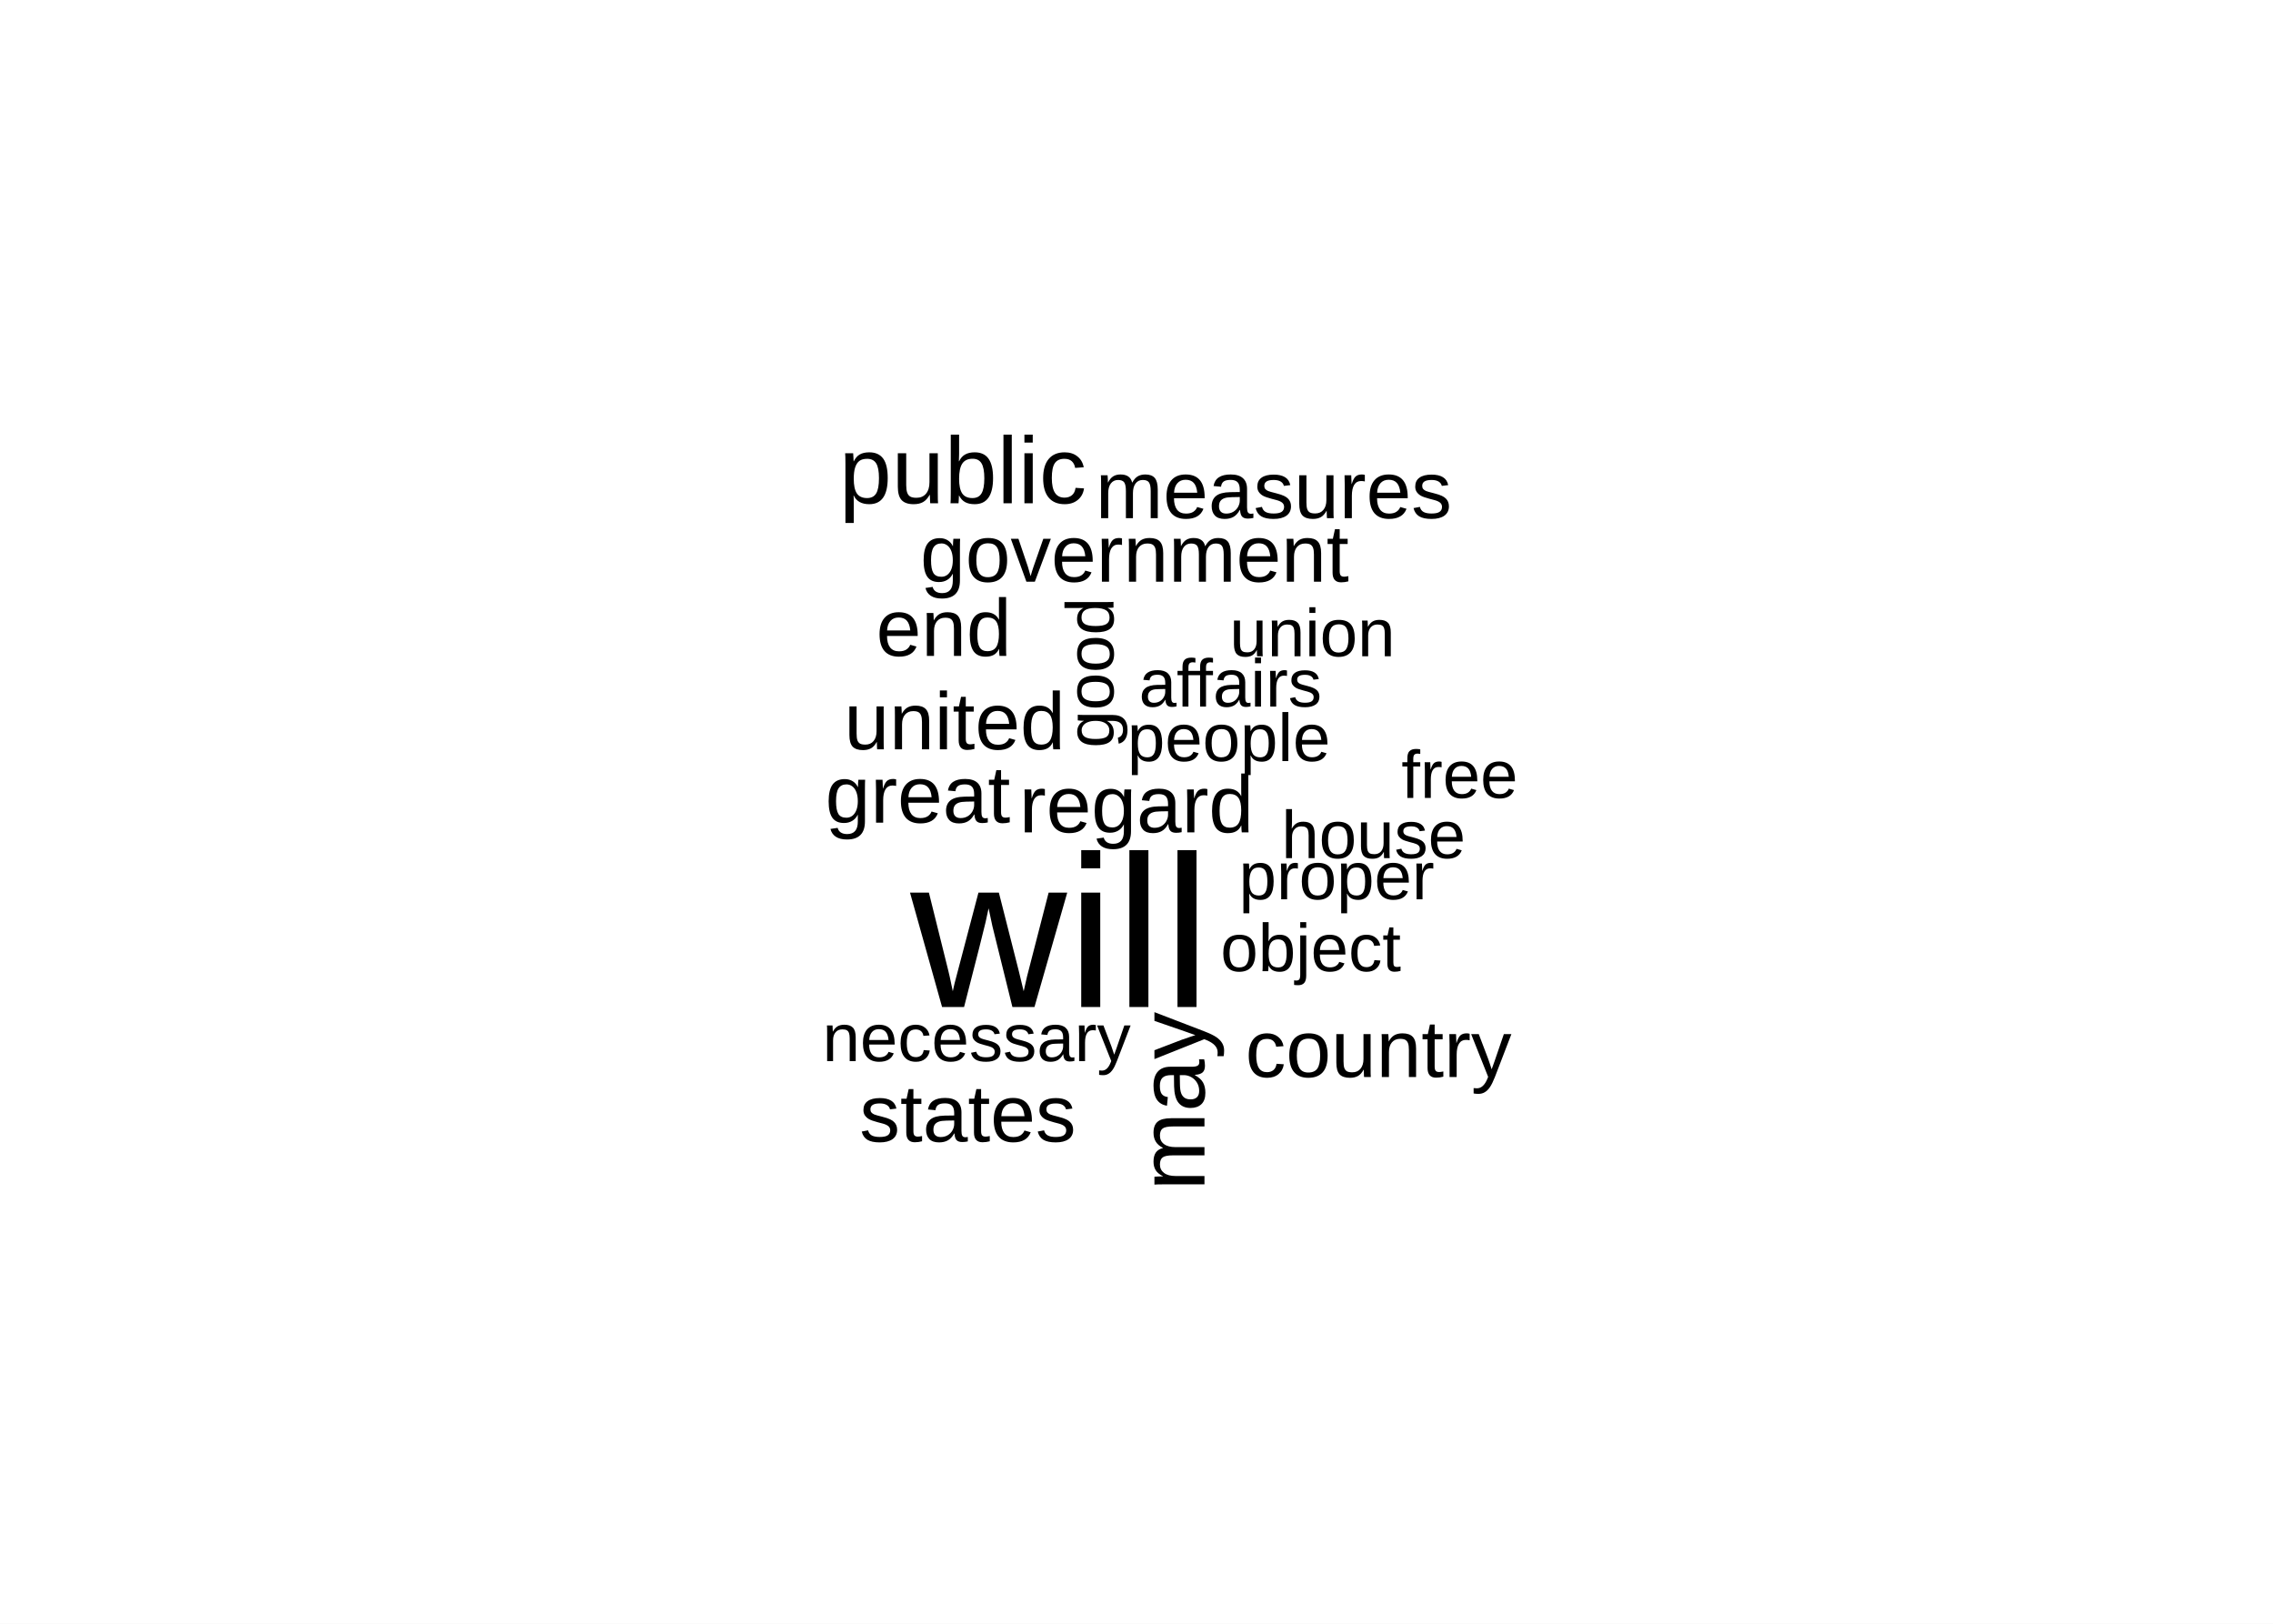
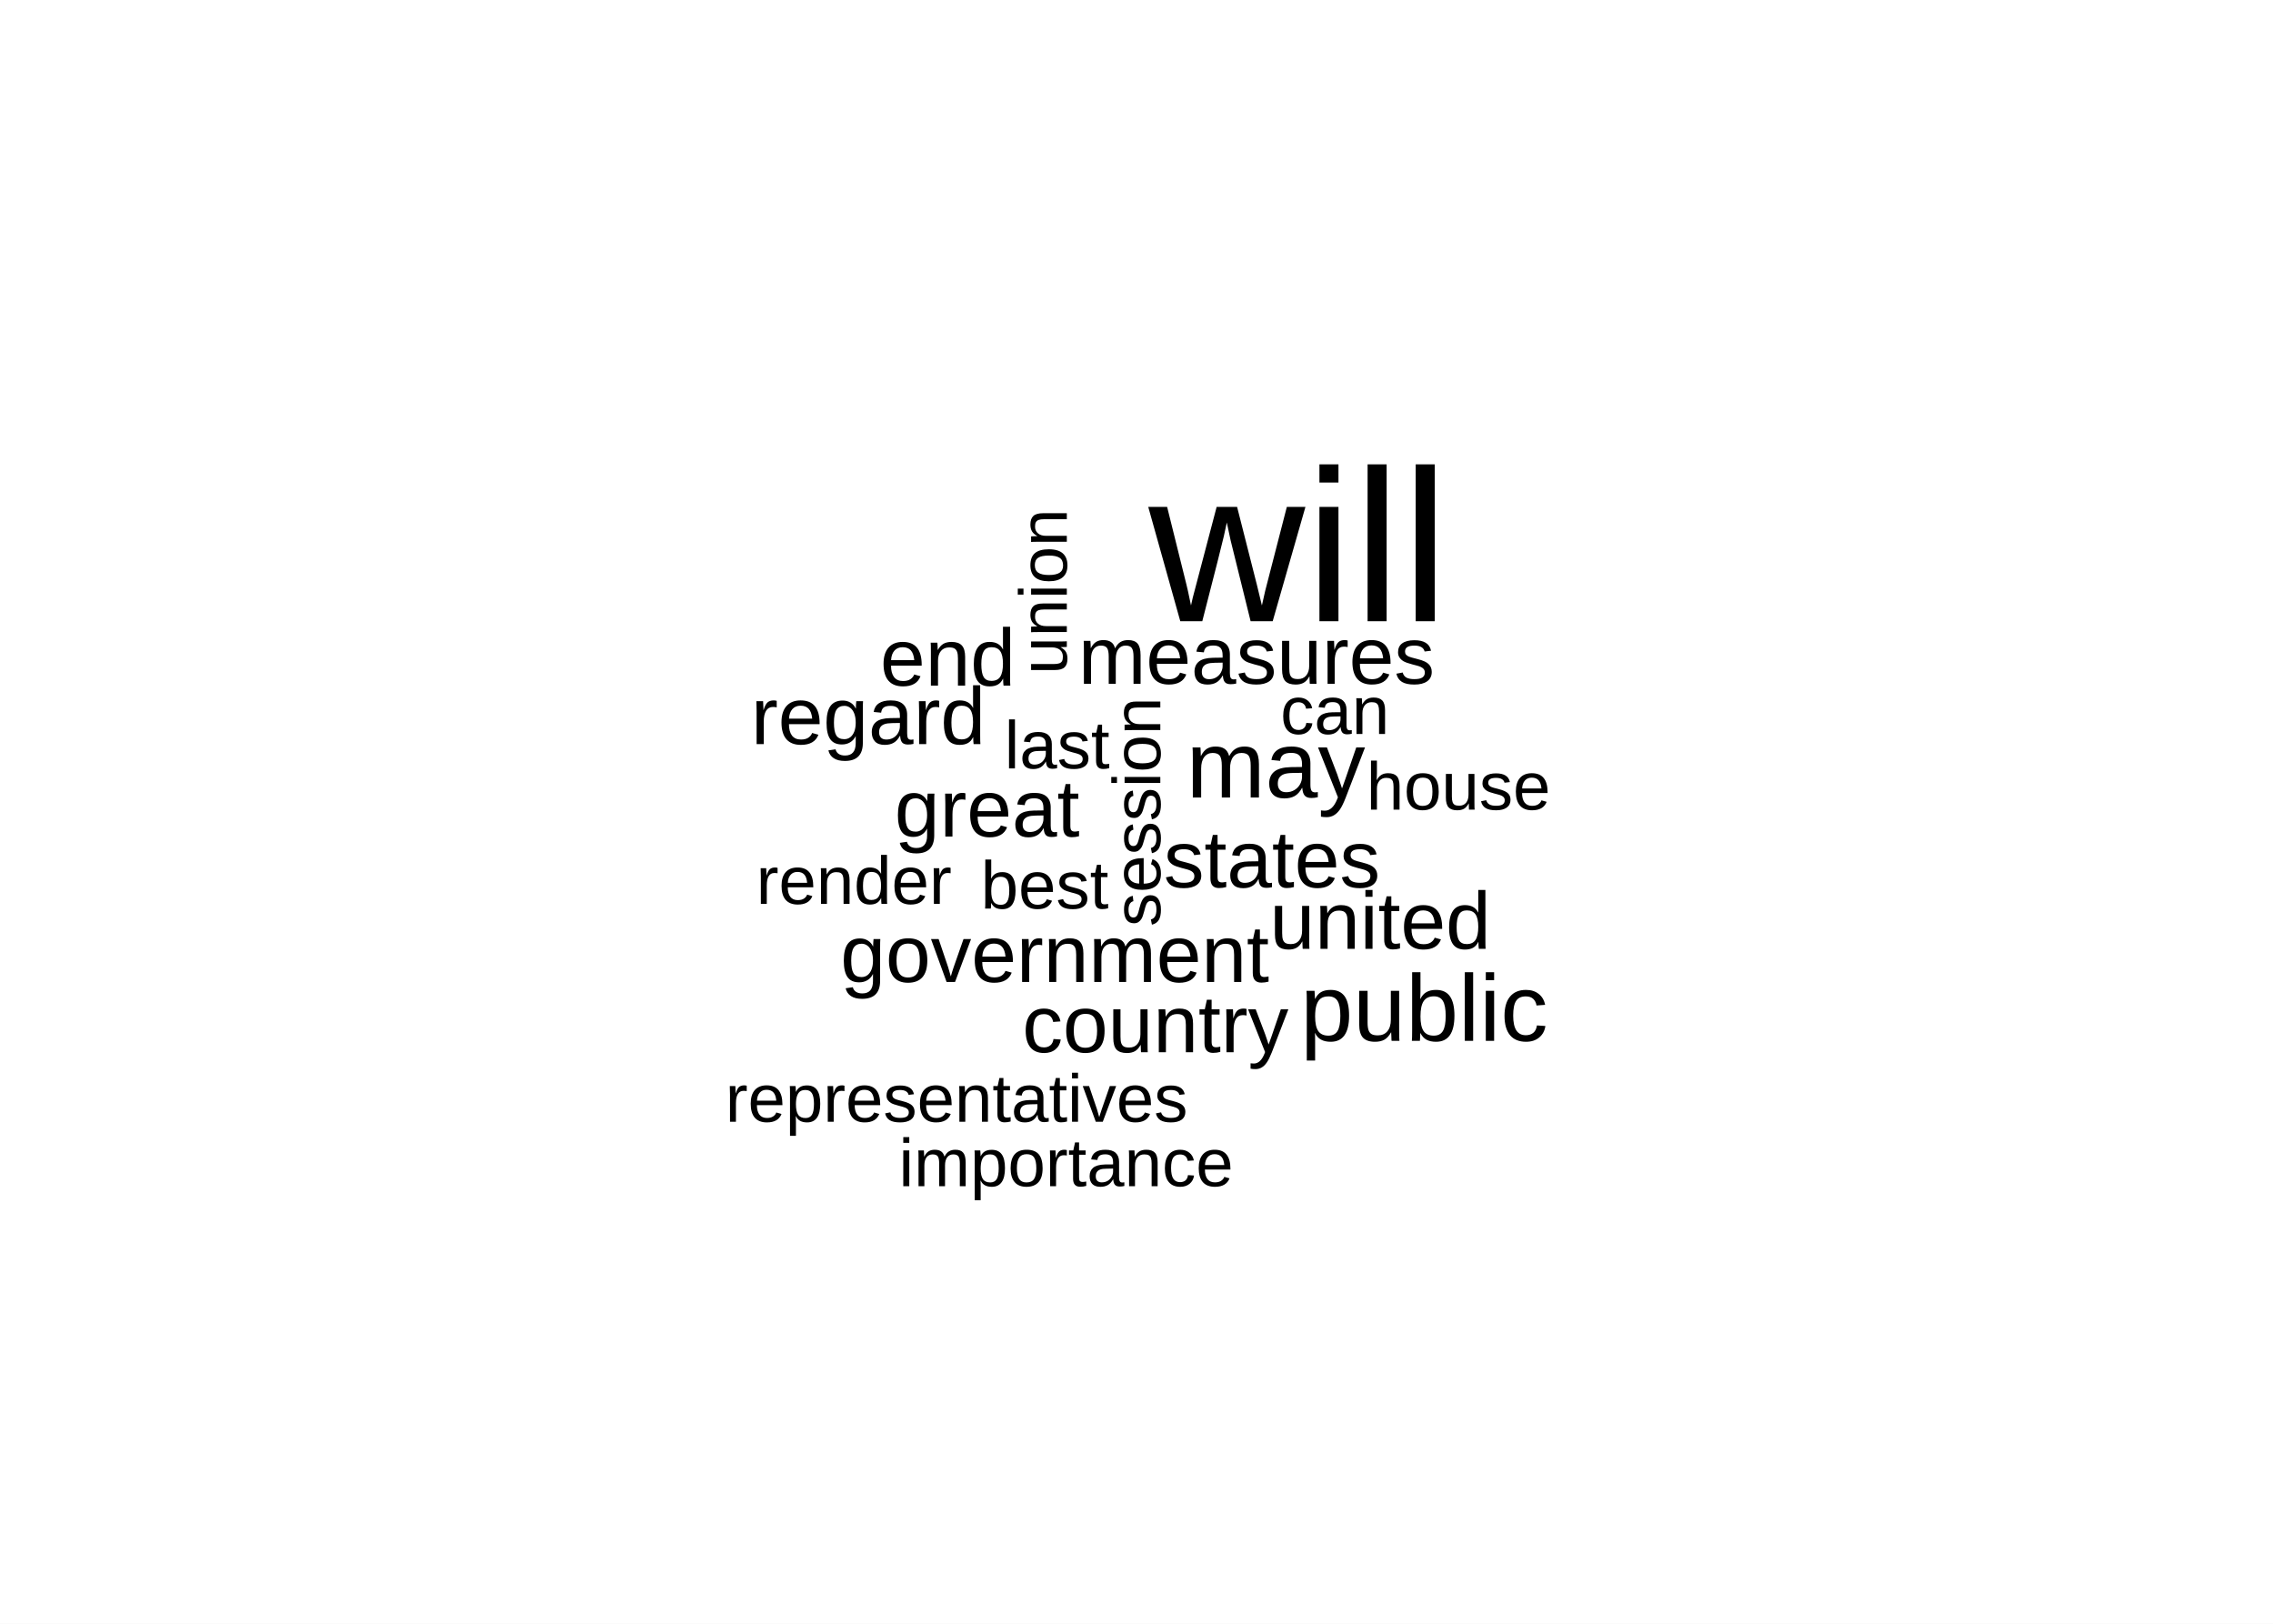
<svg xmlns="http://www.w3.org/2000/svg" viewBox="0 0 504.00 360.00">
  <defs>
    <style type="text/css">
    line, polyline, polygon, path, rect, circle {
      fill: none;
      stroke: #000000;
      stroke-linecap: round;
      stroke-linejoin: round;
      stroke-miterlimit: 10.00;
    }
  </style>
  </defs>
  <rect width="100%" height="100%" style="stroke: none; fill: #FFFFFF;" />
-   <text x="225.98" y="184.55" style="font-size: 18.00px; font-family: Arial;" textLength="52.03px" lengthAdjust="spacingAndGlyphs">regard</text>
-   <text x="201.86" y="223.27" style="font-size: 48.00px; font-family: Arial;" textLength="66.66px" lengthAdjust="spacingAndGlyphs">will</text>
-   <text x="249.96" y="168.74" style="font-size: 15.00px; font-family: Arial;" textLength="45.04px" lengthAdjust="spacingAndGlyphs">people</text>
-   <text transform="translate(246.90,165.84) rotate(-90)" style="font-size: 15.00px; font-family: Arial;" textLength="33.37px" lengthAdjust="spacingAndGlyphs">good</text>
-   <text x="252.53" y="156.66" style="font-size: 15.00px; font-family: Arial;" textLength="40.85px" lengthAdjust="spacingAndGlyphs">affairs</text>
-   <text x="187.17" y="166.13" style="font-size: 18.00px; font-family: Arial;" textLength="49.04px" lengthAdjust="spacingAndGlyphs">united</text>
-   <text x="270.62" y="215.32" style="font-size: 15.00px; font-family: Arial;" textLength="40.03px" lengthAdjust="spacingAndGlyphs">object</text>
-   <text x="182.99" y="182.39" style="font-size: 18.00px; font-family: Arial;" textLength="41.03px" lengthAdjust="spacingAndGlyphs">great</text>
-   <text x="274.69" y="199.38" style="font-size: 15.00px; font-family: Arial;" textLength="43.36px" lengthAdjust="spacingAndGlyphs">proper</text>
-   <text x="204.05" y="128.97" style="font-size: 18.00px; font-family: Arial;" textLength="95.05px" lengthAdjust="spacingAndGlyphs">government</text>
-   <text x="182.36" y="235.27" style="font-size: 15.00px; font-family: Arial;" textLength="68.36px" lengthAdjust="spacingAndGlyphs">necessary</text>
-   <text x="284.12" y="190.26" style="font-size: 15.00px; font-family: Arial;" textLength="40.87px" lengthAdjust="spacingAndGlyphs">house</text>
-   <text transform="translate(267.07,264.03) rotate(-90)" style="font-size: 21.00px; font-family: Arial;" textLength="39.67px" lengthAdjust="spacingAndGlyphs">may</text>
-   <text x="194.26" y="145.42" style="font-size: 18.00px; font-family: Arial;" textLength="30.03px" lengthAdjust="spacingAndGlyphs">end</text>
-   <text x="242.90" y="114.88" style="font-size: 18.00px; font-family: Arial;" textLength="79.03px" lengthAdjust="spacingAndGlyphs">measures</text>
-   <text x="190.58" y="253.11" style="font-size: 18.00px; font-family: Arial;" textLength="48.02px" lengthAdjust="spacingAndGlyphs">states</text>
-   <text x="276.13" y="238.79" style="font-size: 18.00px; font-family: Arial;" textLength="59.03px" lengthAdjust="spacingAndGlyphs">country</text>
-   <text x="272.65" y="145.51" style="font-size: 15.00px; font-family: Arial;" textLength="36.70px" lengthAdjust="spacingAndGlyphs">union</text>
-   <text x="310.73" y="176.91" style="font-size: 15.00px; font-family: Arial;" textLength="25.85px" lengthAdjust="spacingAndGlyphs">free</text>
-   <text x="186.04" y="111.58" style="font-size: 21.00px; font-family: Arial;" textLength="54.87px" lengthAdjust="spacingAndGlyphs">public</text>
+   <text transform="translate(257.28,205.43) rotate(-90)" style="font-size: 15.00px; font-family: Arial;" textLength="50.86px" lengthAdjust="spacingAndGlyphs">session</text>
+   <text x="222.72" y="170.37" style="font-size: 15.00px; font-family: Arial;" textLength="23.34px" lengthAdjust="spacingAndGlyphs">last</text>
+   <text x="258.02" y="196.75" style="font-size: 18.00px; font-family: Arial;" textLength="48.02px" lengthAdjust="spacingAndGlyphs">states</text>
+   <text x="186.35" y="217.72" style="font-size: 18.00px; font-family: Arial;" textLength="95.05px" lengthAdjust="spacingAndGlyphs">government</text>
+   <text x="239.09" y="151.60" style="font-size: 18.00px; font-family: Arial;" textLength="79.03px" lengthAdjust="spacingAndGlyphs">measures</text>
+   <text x="198.35" y="185.48" style="font-size: 18.00px; font-family: Arial;" textLength="41.03px" lengthAdjust="spacingAndGlyphs">great</text>
+   <text transform="translate(236.55,149.52) rotate(-90)" style="font-size: 15.00px; font-family: Arial;" textLength="36.70px" lengthAdjust="spacingAndGlyphs">union</text>
+   <text x="217.46" y="201.44" style="font-size: 15.00px; font-family: Arial;" textLength="28.35px" lengthAdjust="spacingAndGlyphs">best</text>
+   <text x="263.04" y="176.81" style="font-size: 21.00px; font-family: Arial;" textLength="39.67px" lengthAdjust="spacingAndGlyphs">may</text>
+   <text x="226.67" y="233.30" style="font-size: 18.00px; font-family: Arial;" textLength="59.03px" lengthAdjust="spacingAndGlyphs">country</text>
+   <text x="254.68" y="137.74" style="font-size: 48.00px; font-family: Arial;" textLength="66.66px" lengthAdjust="spacingAndGlyphs">will</text>
+   <text x="195.15" y="152.01" style="font-size: 18.00px; font-family: Arial;" textLength="30.03px" lengthAdjust="spacingAndGlyphs">end</text>
+   <text x="281.53" y="210.36" style="font-size: 18.00px; font-family: Arial;" textLength="49.04px" lengthAdjust="spacingAndGlyphs">united</text>
+   <text x="160.82" y="248.71" style="font-size: 15.00px; font-family: Arial;" textLength="102.55px" lengthAdjust="spacingAndGlyphs">representatives</text>
+   <text x="288.34" y="230.77" style="font-size: 21.00px; font-family: Arial;" textLength="54.87px" lengthAdjust="spacingAndGlyphs">public</text>
+   <text x="166.52" y="164.98" style="font-size: 18.00px; font-family: Arial;" textLength="52.03px" lengthAdjust="spacingAndGlyphs">regard</text>
+   <text x="302.95" y="179.51" style="font-size: 15.00px; font-family: Arial;" textLength="40.87px" lengthAdjust="spacingAndGlyphs">house</text>
+   <text x="283.89" y="162.73" style="font-size: 15.00px; font-family: Arial;" textLength="24.18px" lengthAdjust="spacingAndGlyphs">can</text>
+   <text x="167.66" y="200.41" style="font-size: 15.00px; font-family: Arial;" textLength="43.36px" lengthAdjust="spacingAndGlyphs">render</text>
+   <text x="199.29" y="262.99" style="font-size: 15.00px; font-family: Arial;" textLength="74.20px" lengthAdjust="spacingAndGlyphs">importance</text>
</svg>
